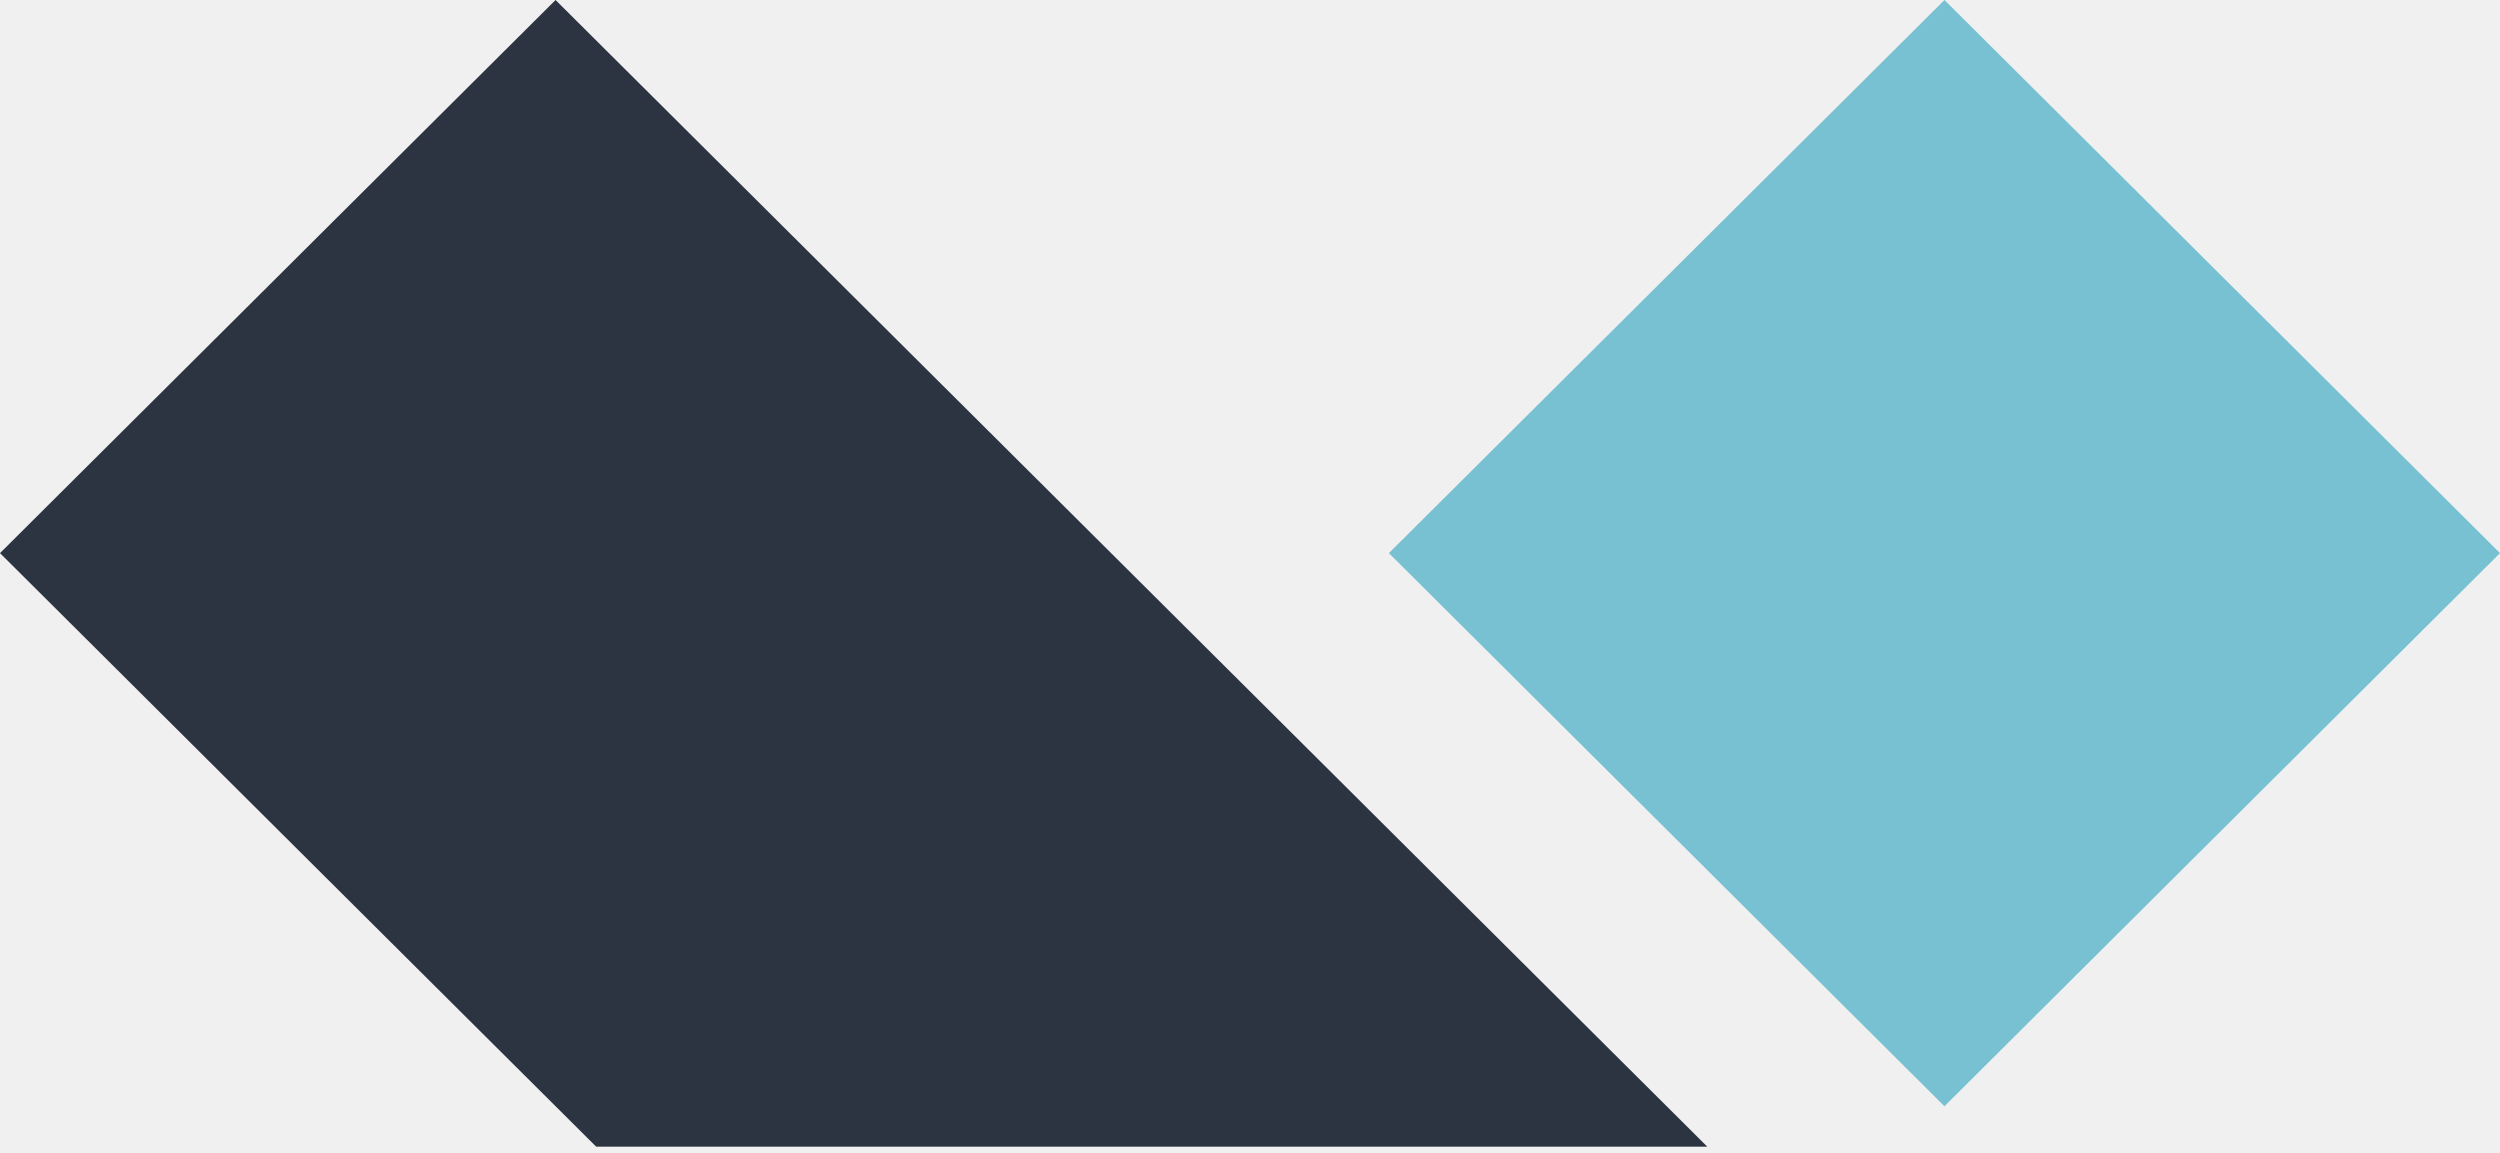
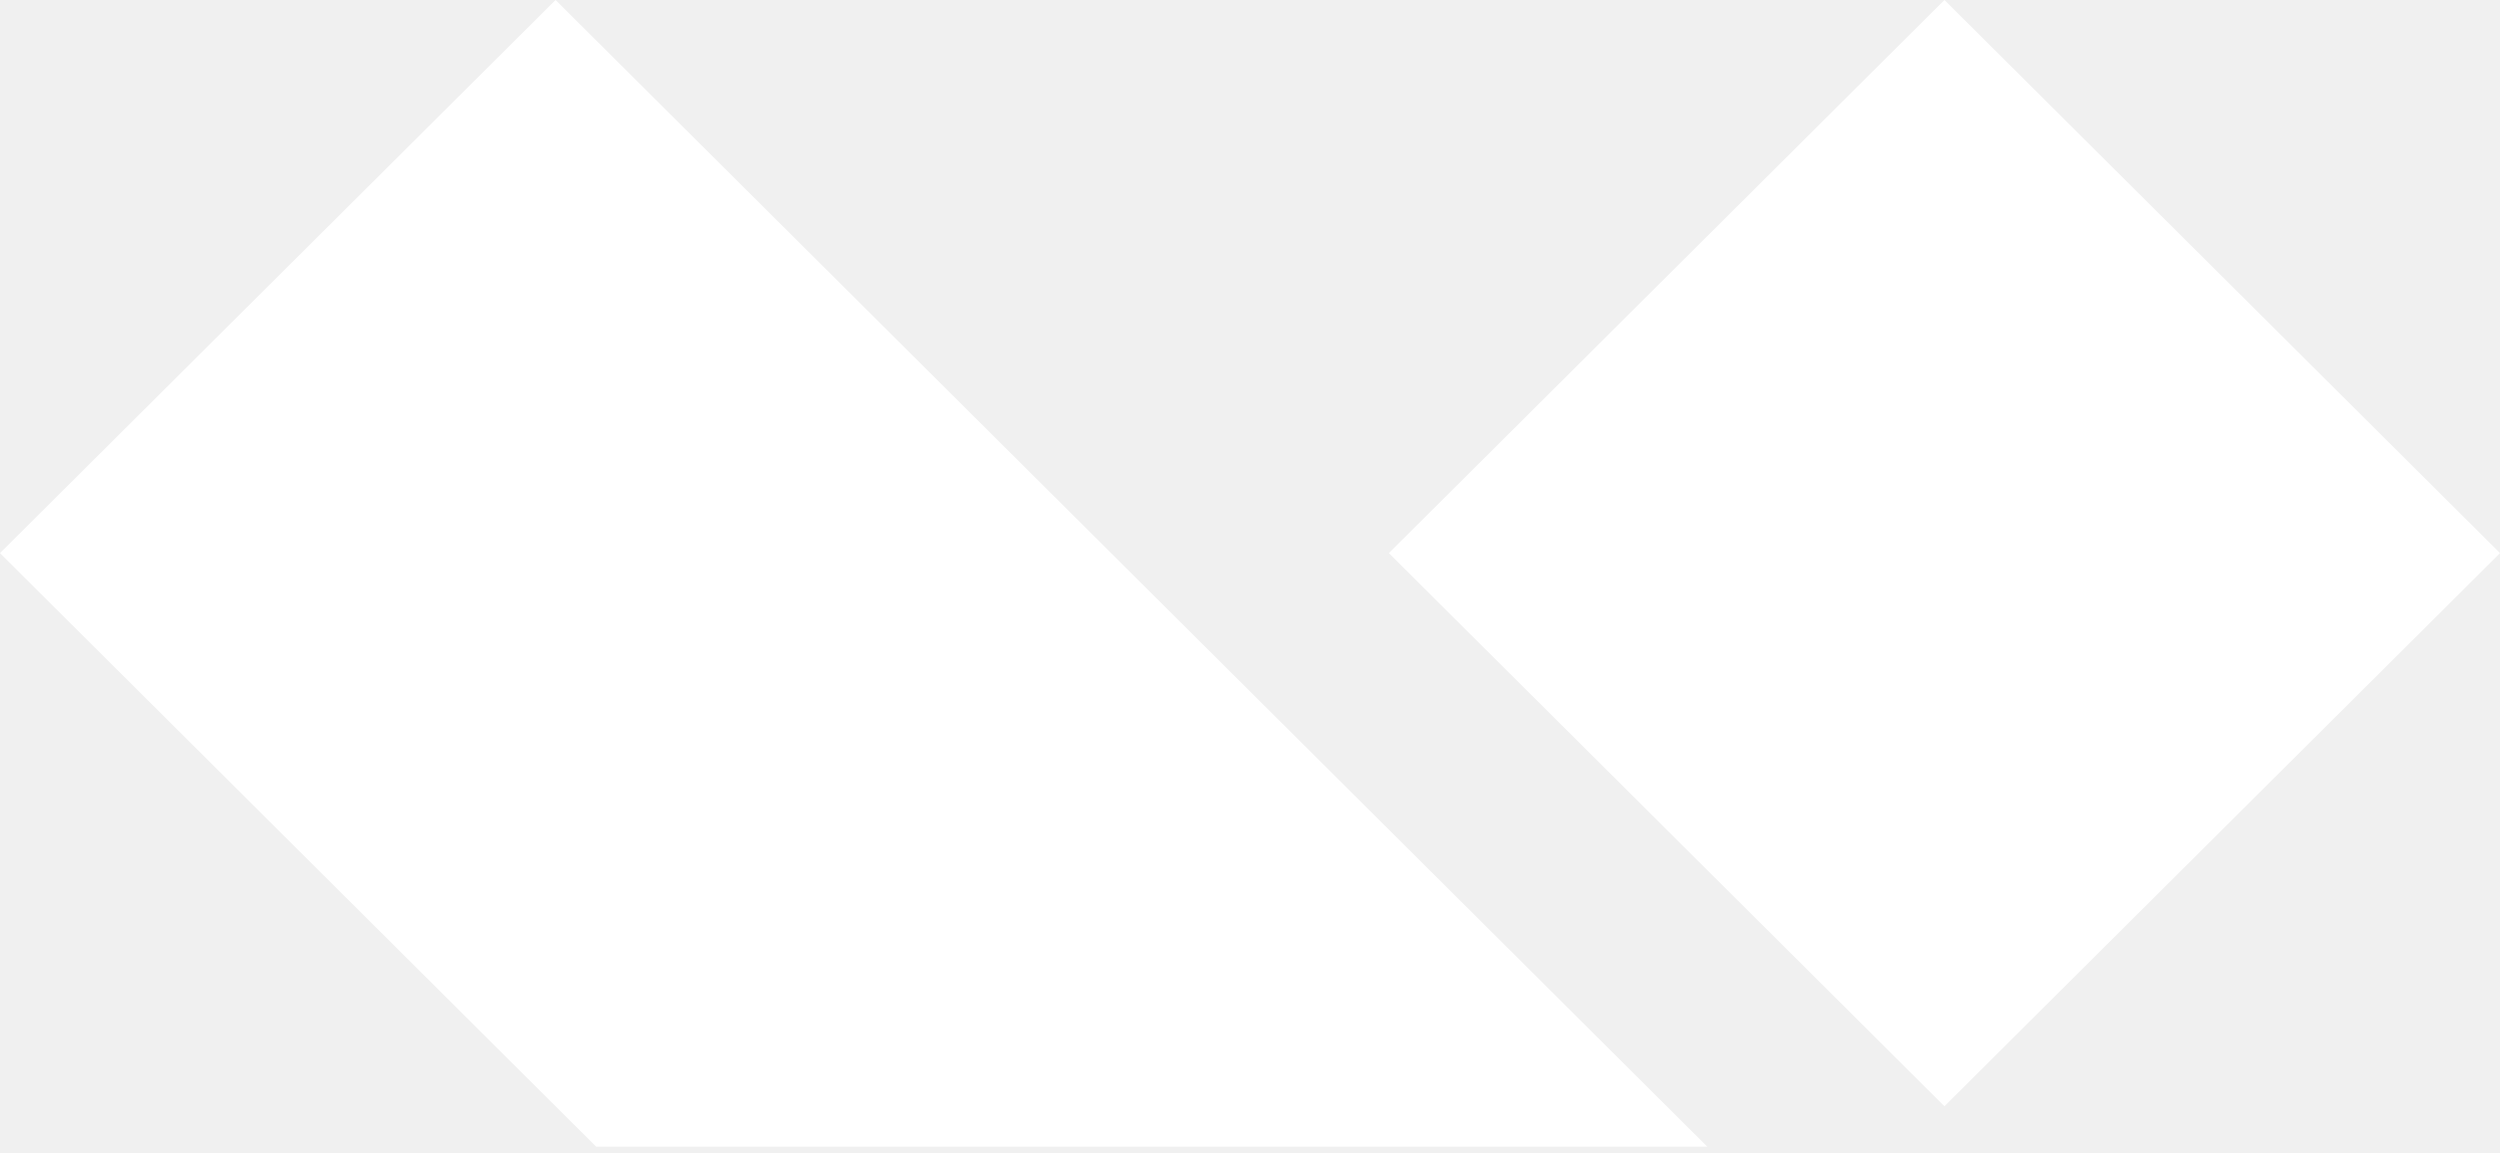
<svg xmlns="http://www.w3.org/2000/svg" viewBox="0 0 256 118">
-   <path fill="#77c1d2" d="M199.111 0L256 56.639l-56.889 56.64l-56.889-56.64z" />
-   <path fill="#2d3441" d="m56.889 0l117.938 117.421H61.049L0 56.639z" />
+   <path fill="#fff" d="M199.111 0L256 56.639l-56.889 56.64l-56.889-56.64z" />
+   <path fill="#fff" d="m56.889 0l117.938 117.421H61.049L0 56.639z" />
</svg>
